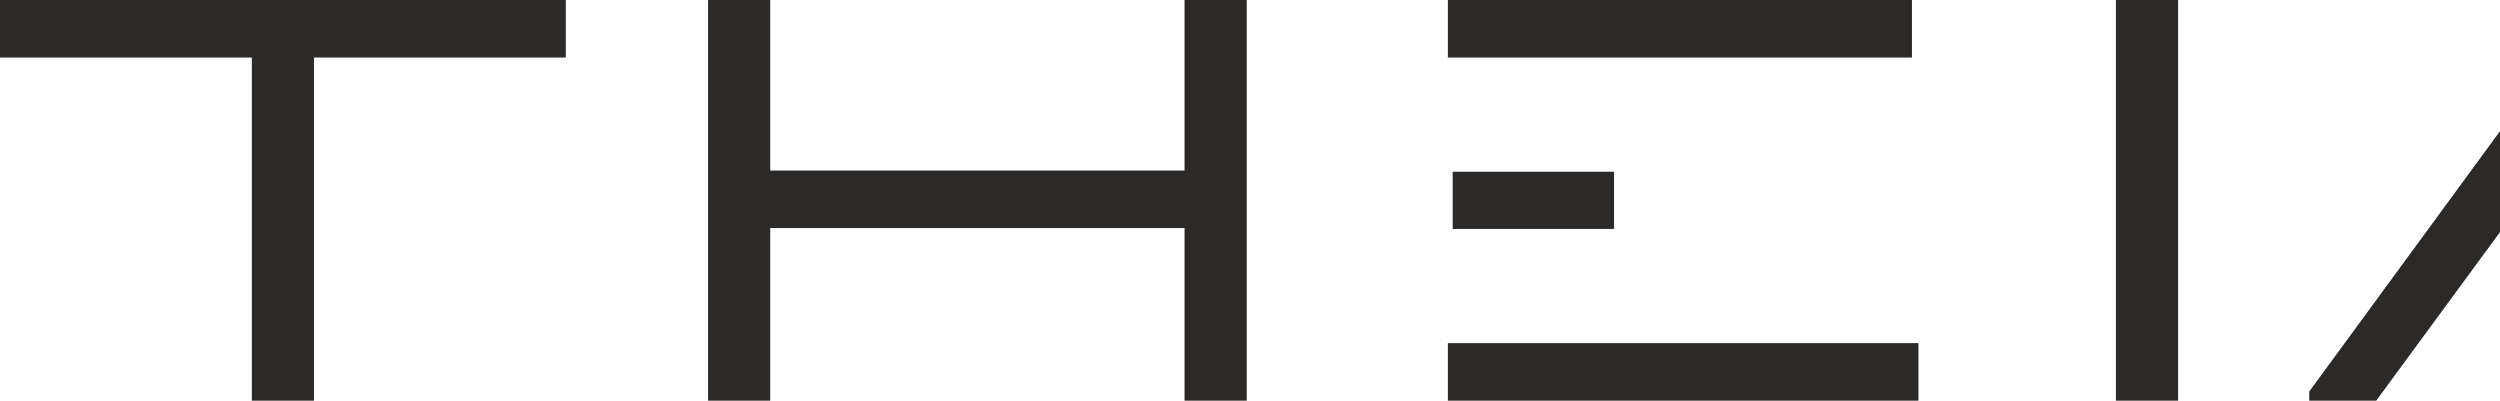
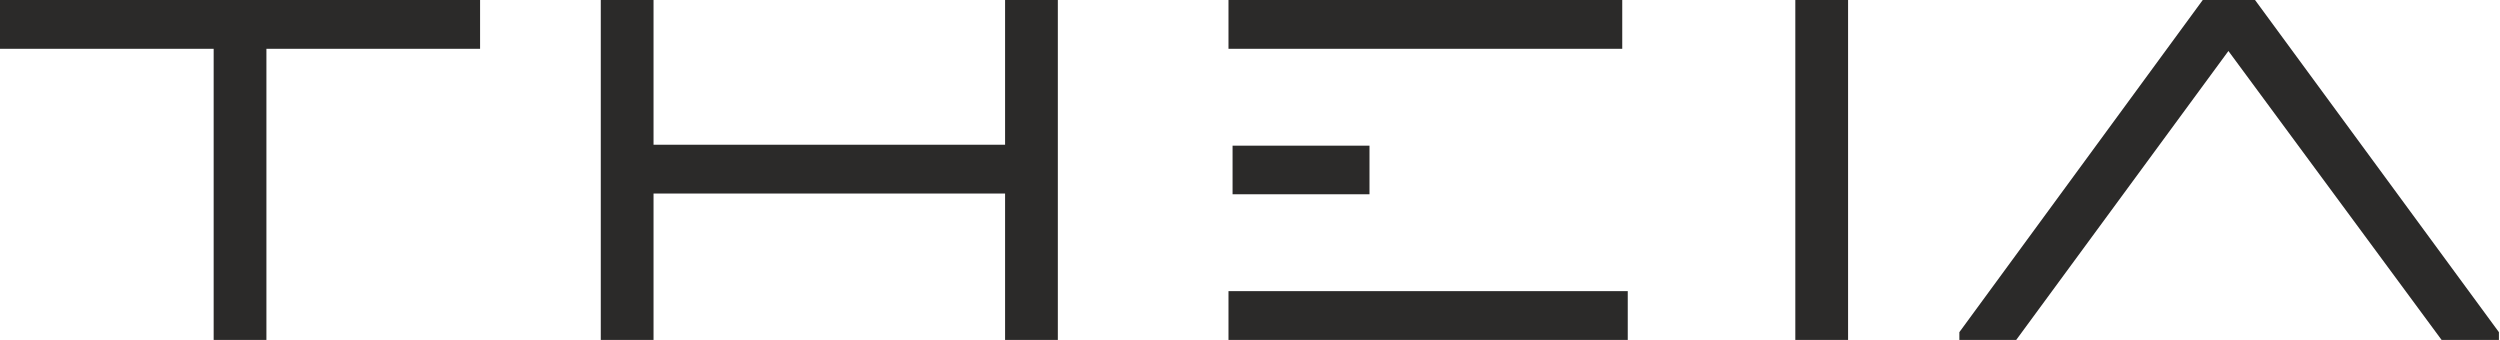
- <svg xmlns="http://www.w3.org/2000/svg" width="1092" height="175" viewBox="0 0 1092 175" fill="none">
+ <svg xmlns="http://www.w3.org/2000/svg" width="1287" height="175" viewBox="0 0 1287 175" fill="none">
  <path d="M247.144 0V25.125H137.151V175H109.993V25.125H0V0H247.144ZM309.281 0H336.439V74.5H517.414V0H544.573V175H517.414V99.625H336.439V175H309.281V0ZM634.525 75H705.014V100H634.525V75ZM632.426 175V149.875H837.968V175H632.426ZM632.426 25.125V0H835.133V25.125H632.426ZM924.23 0H951.389V175H924.23V0ZM1256.94 175L1147.19 26.25L1037.94 175H1008.68V171L1133.98 0H1160.89L1286.44 171V175H1256.94Z" fill="#2B2A29" />
</svg>
